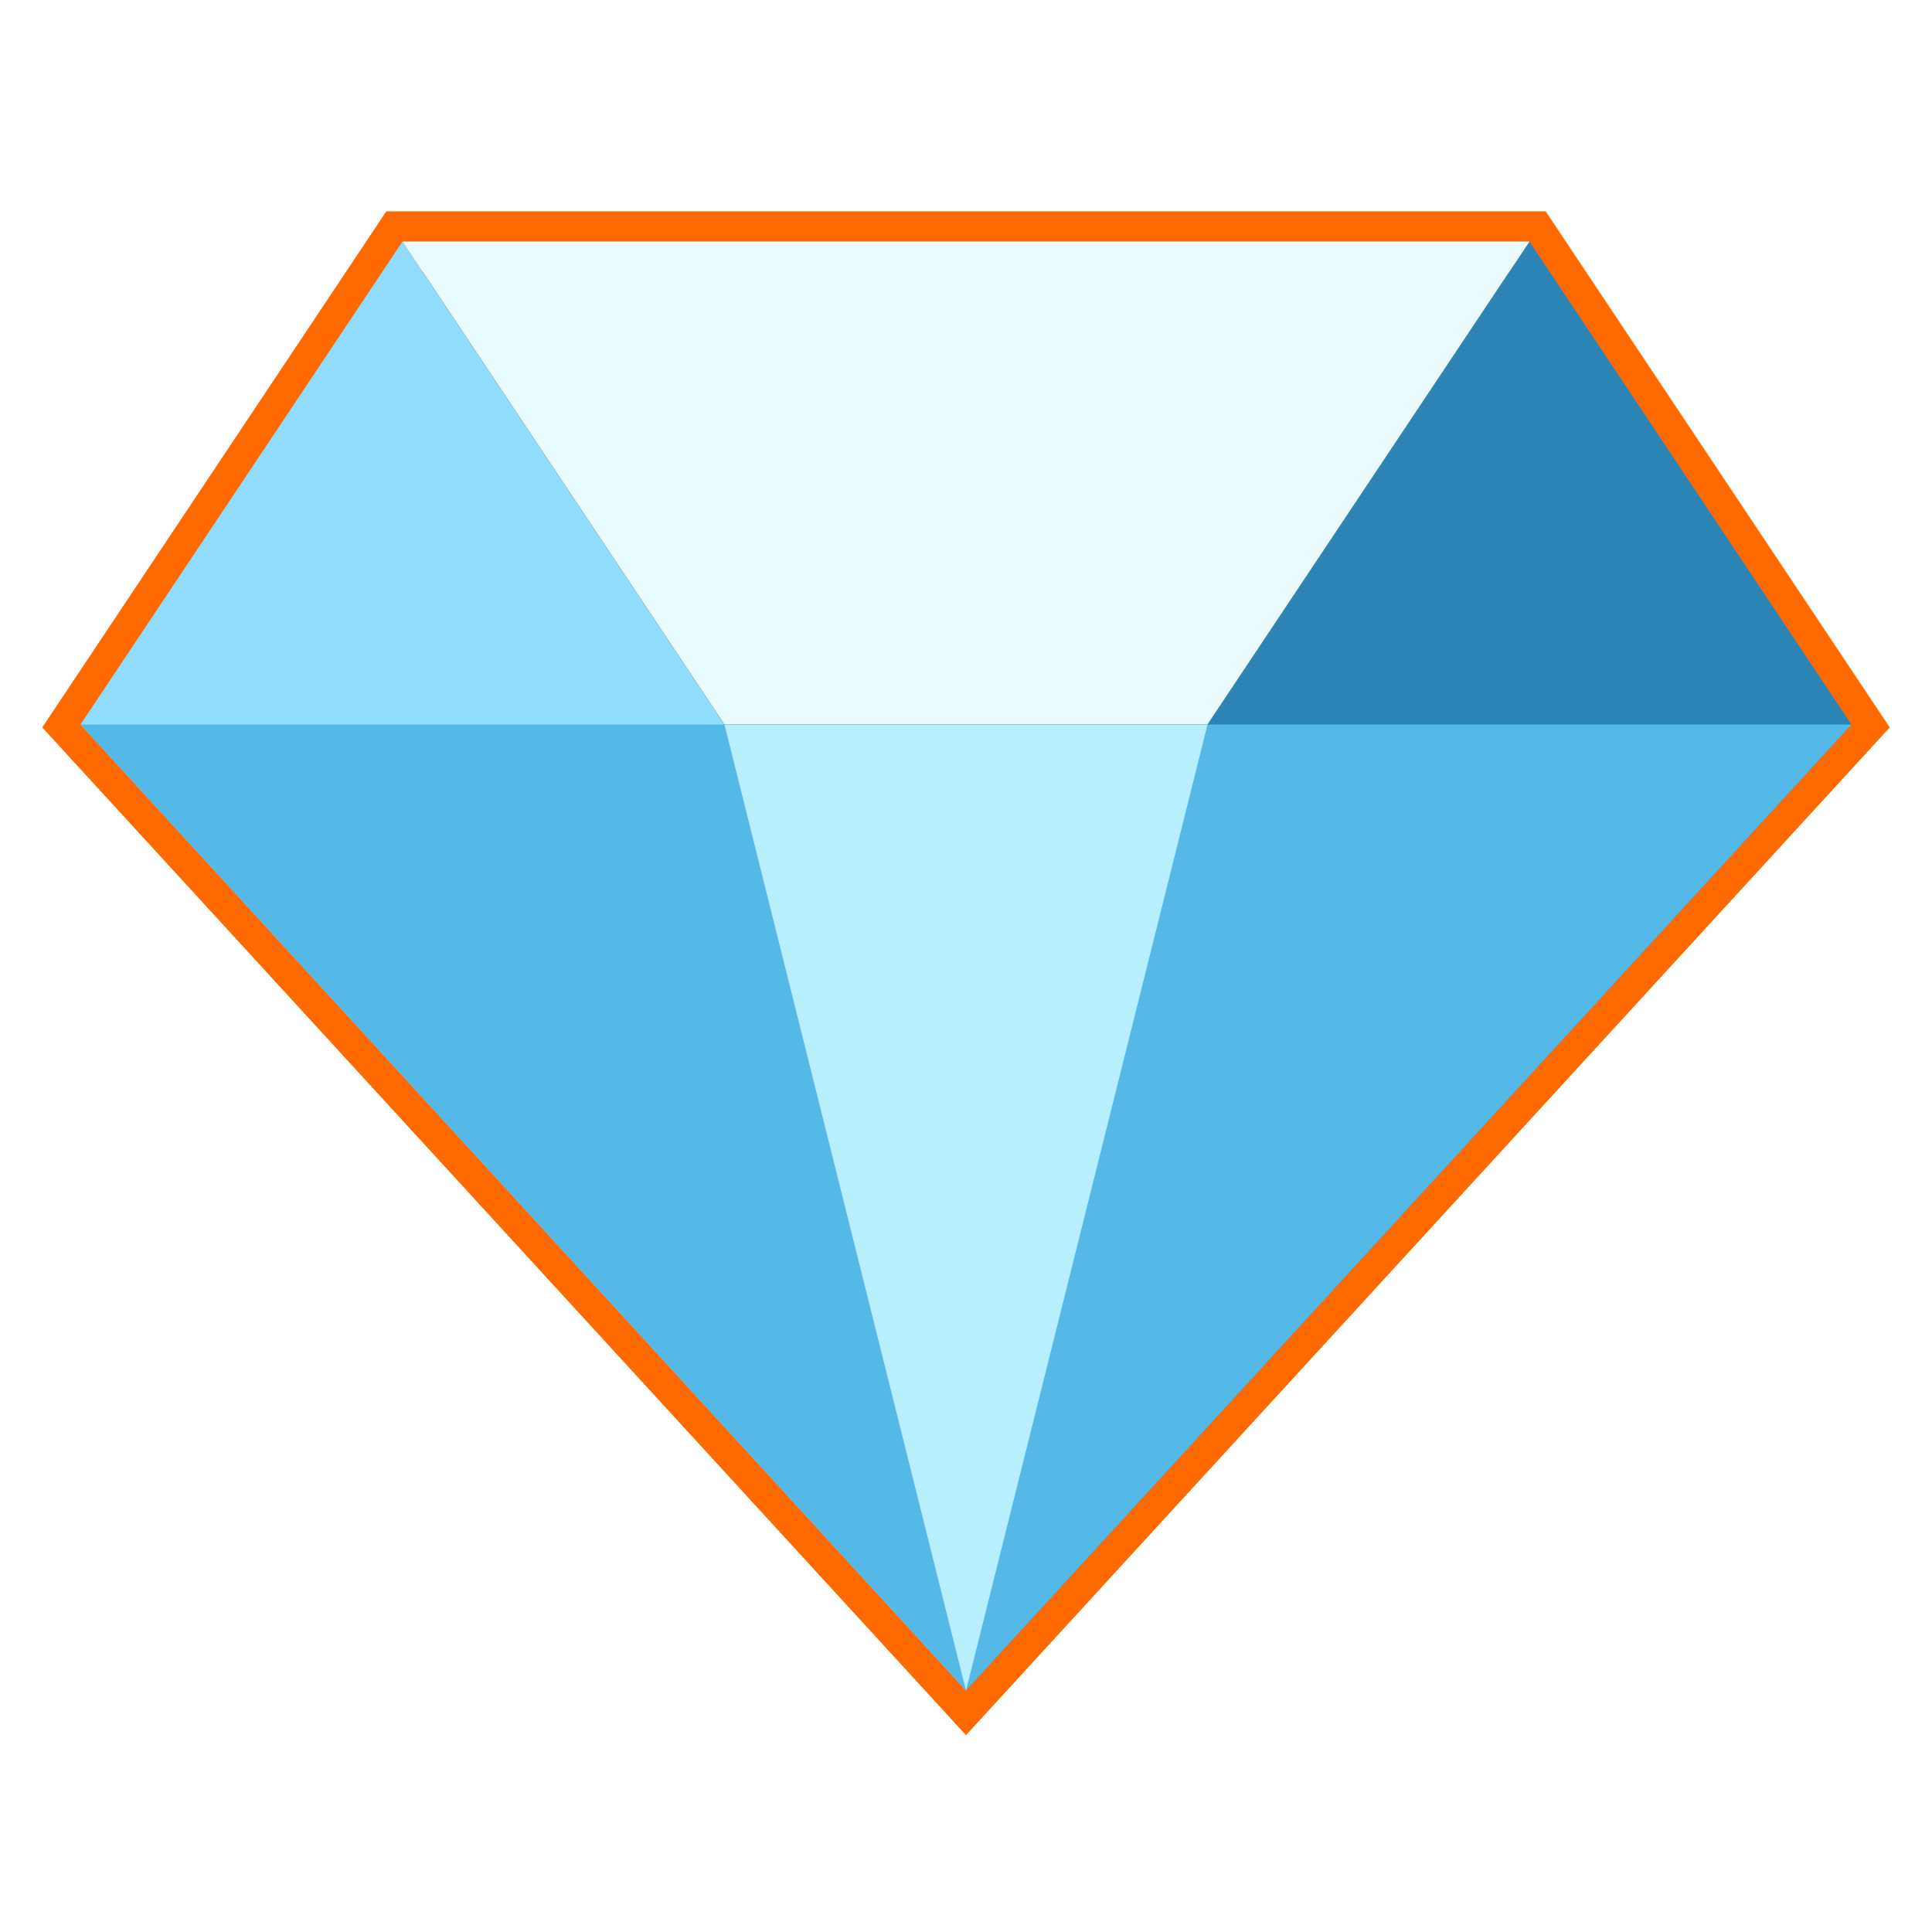
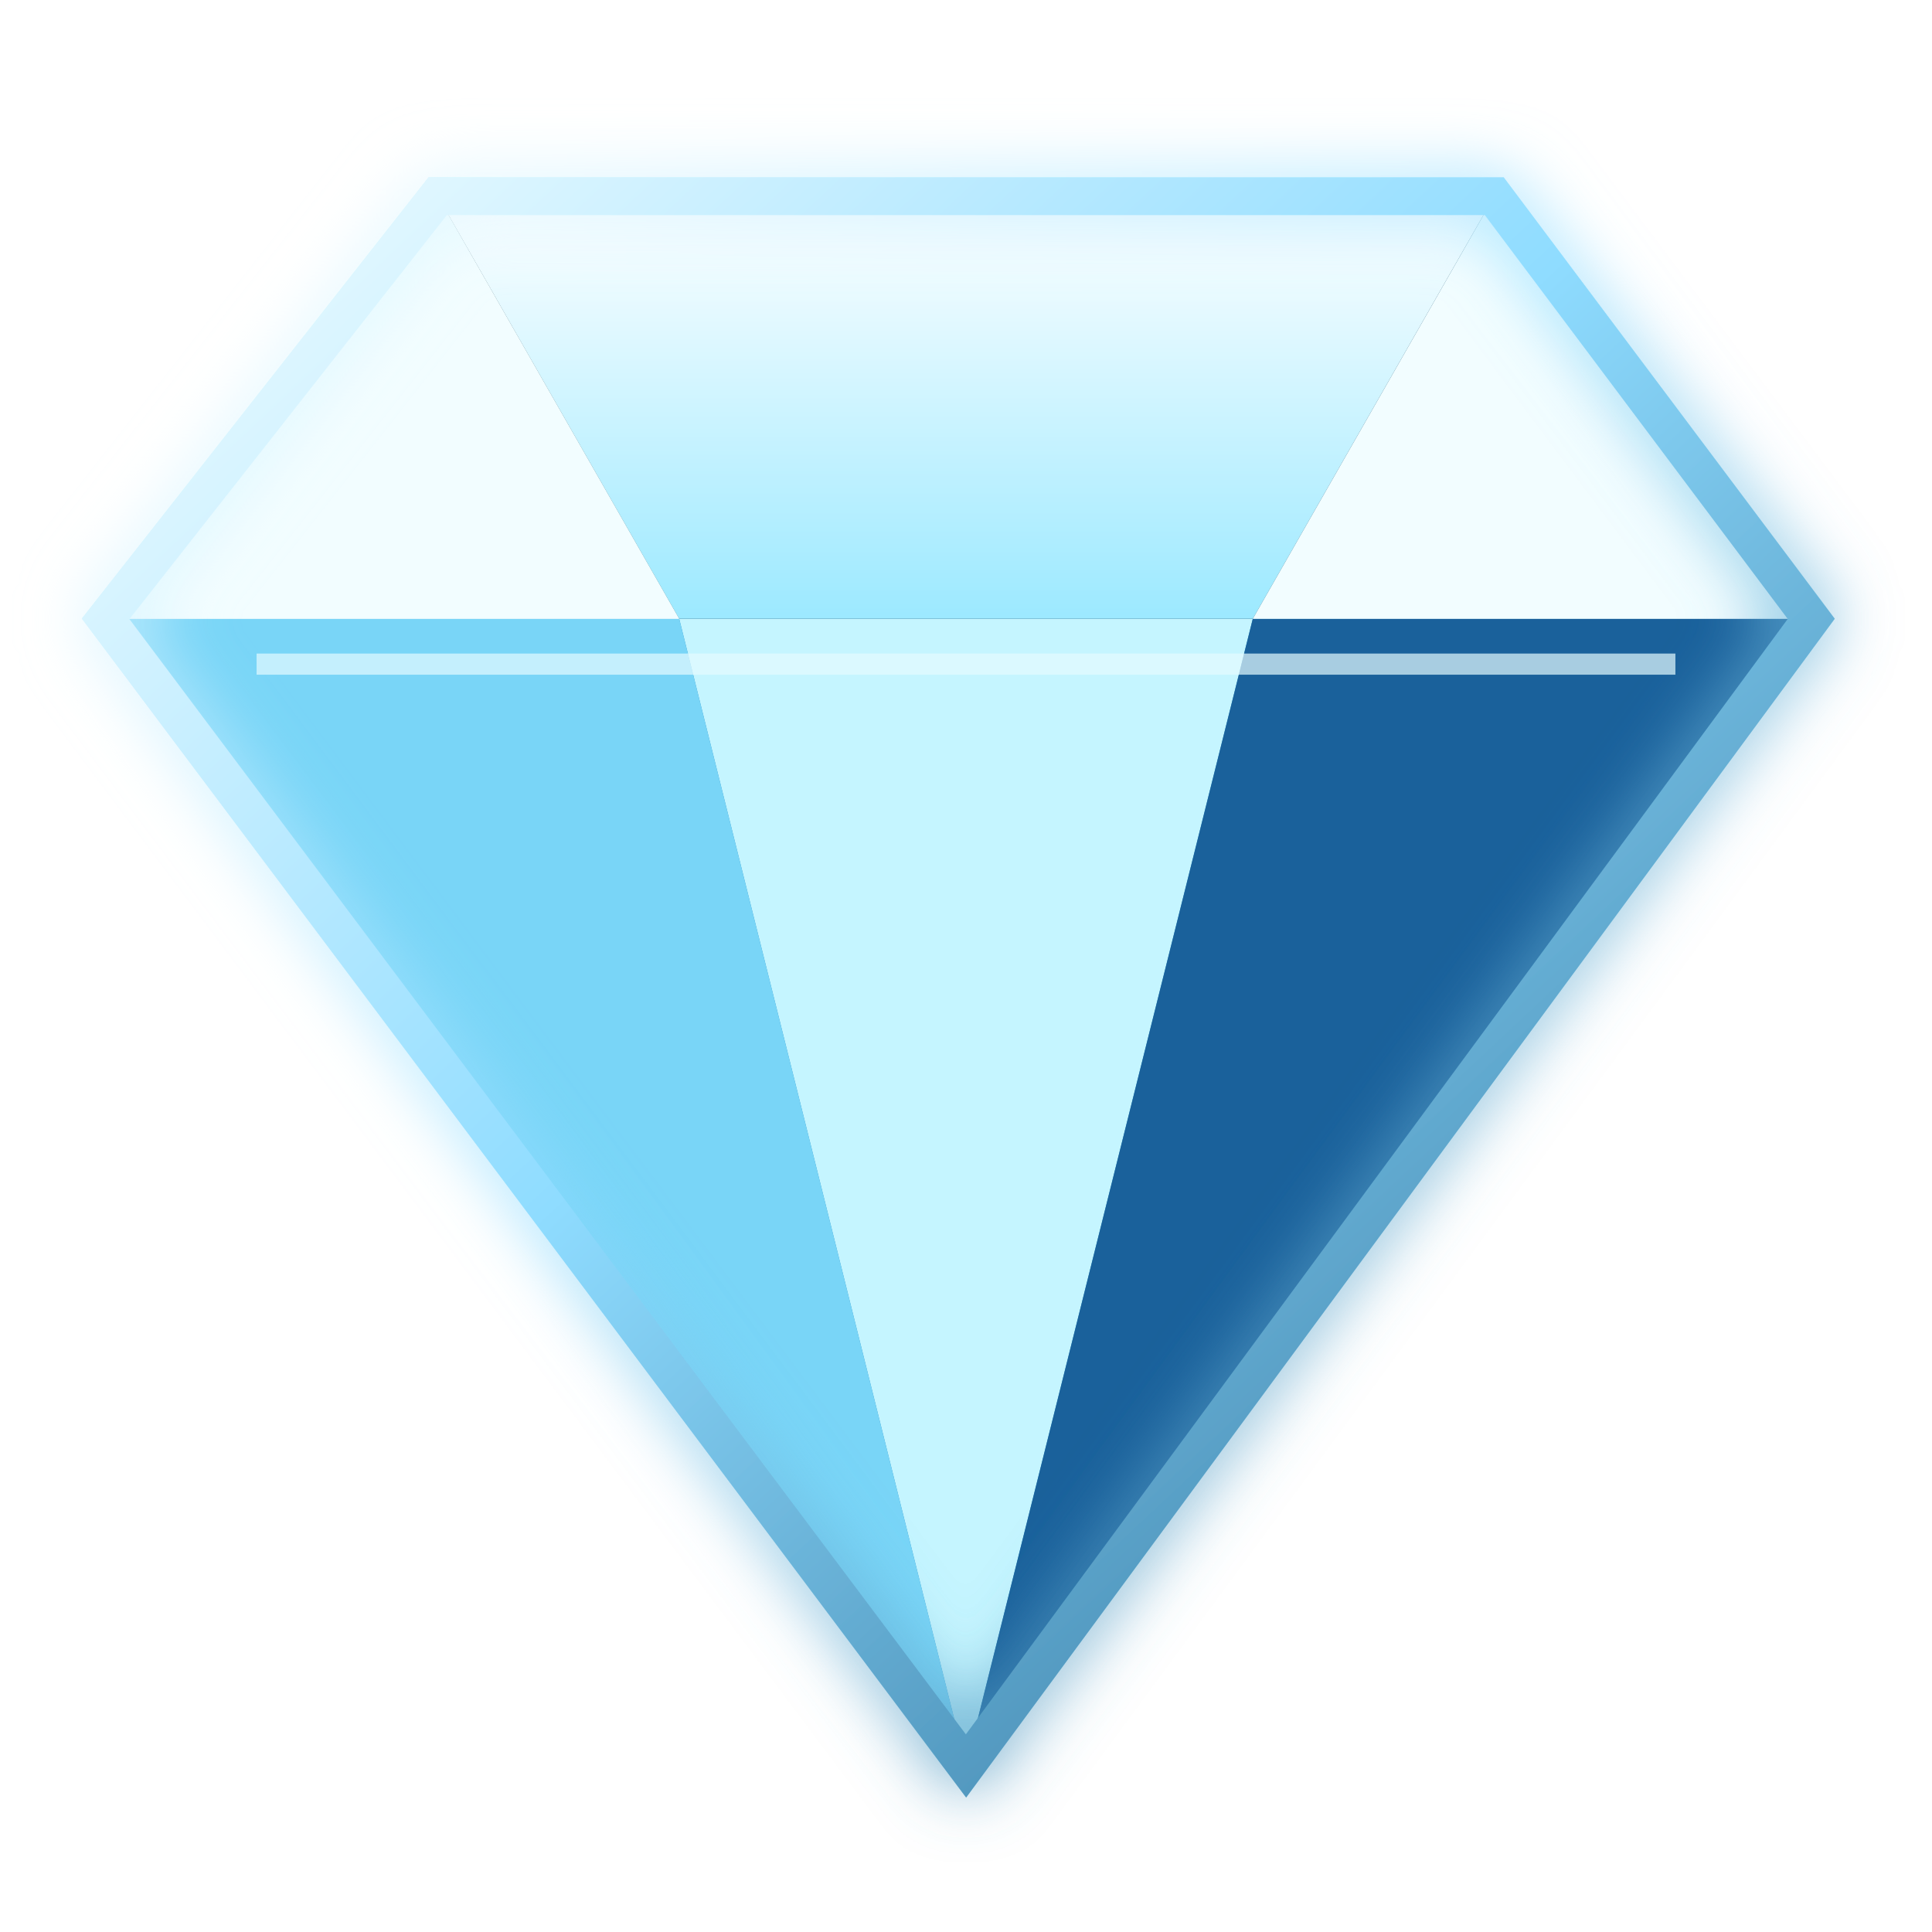
- <svg xmlns="http://www.w3.org/2000/svg" viewBox="0 0 96 96" role="img" aria-labelledby="title">
-   <path d="M20 12h56l16 24-44 48L4 36z" fill="#17191d" stroke="#ff6a00" stroke-width="3" />
-   <path d="M20 12 36 36 48 84 4 36z" fill="#8fdcff" />
-   <path d="M76 12 60 36 48 84 92 36z" fill="#2d85b7" />
-   <path d="M20 12h56L60 36H36z" fill="#e9faff" />
-   <path d="M4 36h88L48 84z" fill="#55b9e8" />
-   <path d="M36 36h24L48 84z" fill="#b8efff" />
+ <svg xmlns="http://www.w3.org/2000/svg" viewBox="0 0 128 128" role="img" aria-labelledby="title desc">
+   <defs>
+     <linearGradient id="edge" x1="0" y1="0" x2="1" y2="1">
+       <stop stop-color="#f3fdff" />
+       <stop offset=".45" stop-color="#8fdcff" />
+       <stop offset="1" stop-color="#24658f" />
+     </linearGradient>
+     <linearGradient id="left" x1="0" y1="0" x2="1" y2="1">
+       <stop stop-color="#d7f8ff" />
+       <stop offset="1" stop-color="#5ac4f0" />
+     </linearGradient>
+     <linearGradient id="right" x1="0" y1="0" x2=".8" y2="1">
+       <stop stop-color="#48b6e9" />
+       <stop offset="1" stop-color="#124a85" />
+     </linearGradient>
+     <linearGradient id="top" x1="0" y1="0" x2="0" y2="1">
+       <stop stop-color="#ffffff" />
+       <stop offset="1" stop-color="#9ce9ff" />
+     </linearGradient>
+     <filter id="glow" x="-30%" y="-30%" width="160%" height="160%">
+       <feGaussianBlur stdDeviation="2.2" result="blur" />
+       <feMerge>
+         <feMergeNode in="blur" />
+         <feMergeNode in="SourceGraphic" />
+       </feMerge>
+     </filter>
+   </defs>
+   <path d="M29 13h70l21 28-56 76L7 41z" fill="#07131d" stroke="#c9f5ff" stroke-width="2.5" />
+   <path d="M29 13 45 41 64 117 7 41z" fill="url(#left)" />
+   <path d="M99 13 83 41 64 117 120 41z" fill="url(#right)" />
+   <path d="M29 13h70L83 41H45z" fill="url(#top)" />
+   <path d="M7 41h113L64 117z" fill="#2c91cb" />
+   <path d="M45 41h38L64 117z" fill="#c5f5ff" />
+   <path d="M7 41 45 41 64 117z" fill="#79d5f7" />
+   <path d="M120 41 83 41 64 117z" fill="#1a619b" />
+   <path d="M29 13 45 41 7 41zM99 13 83 41 120 41z" fill="#f2fdff" />
+   <path d="M29 13h70l21 28-56 76L7 41z" fill="none" stroke="url(#edge)" stroke-width="2.5" filter="url(#glow)" />
+   <path d="M17 44h94" stroke="#e5fbff" stroke-opacity=".7" stroke-width="1.4" />
</svg>
